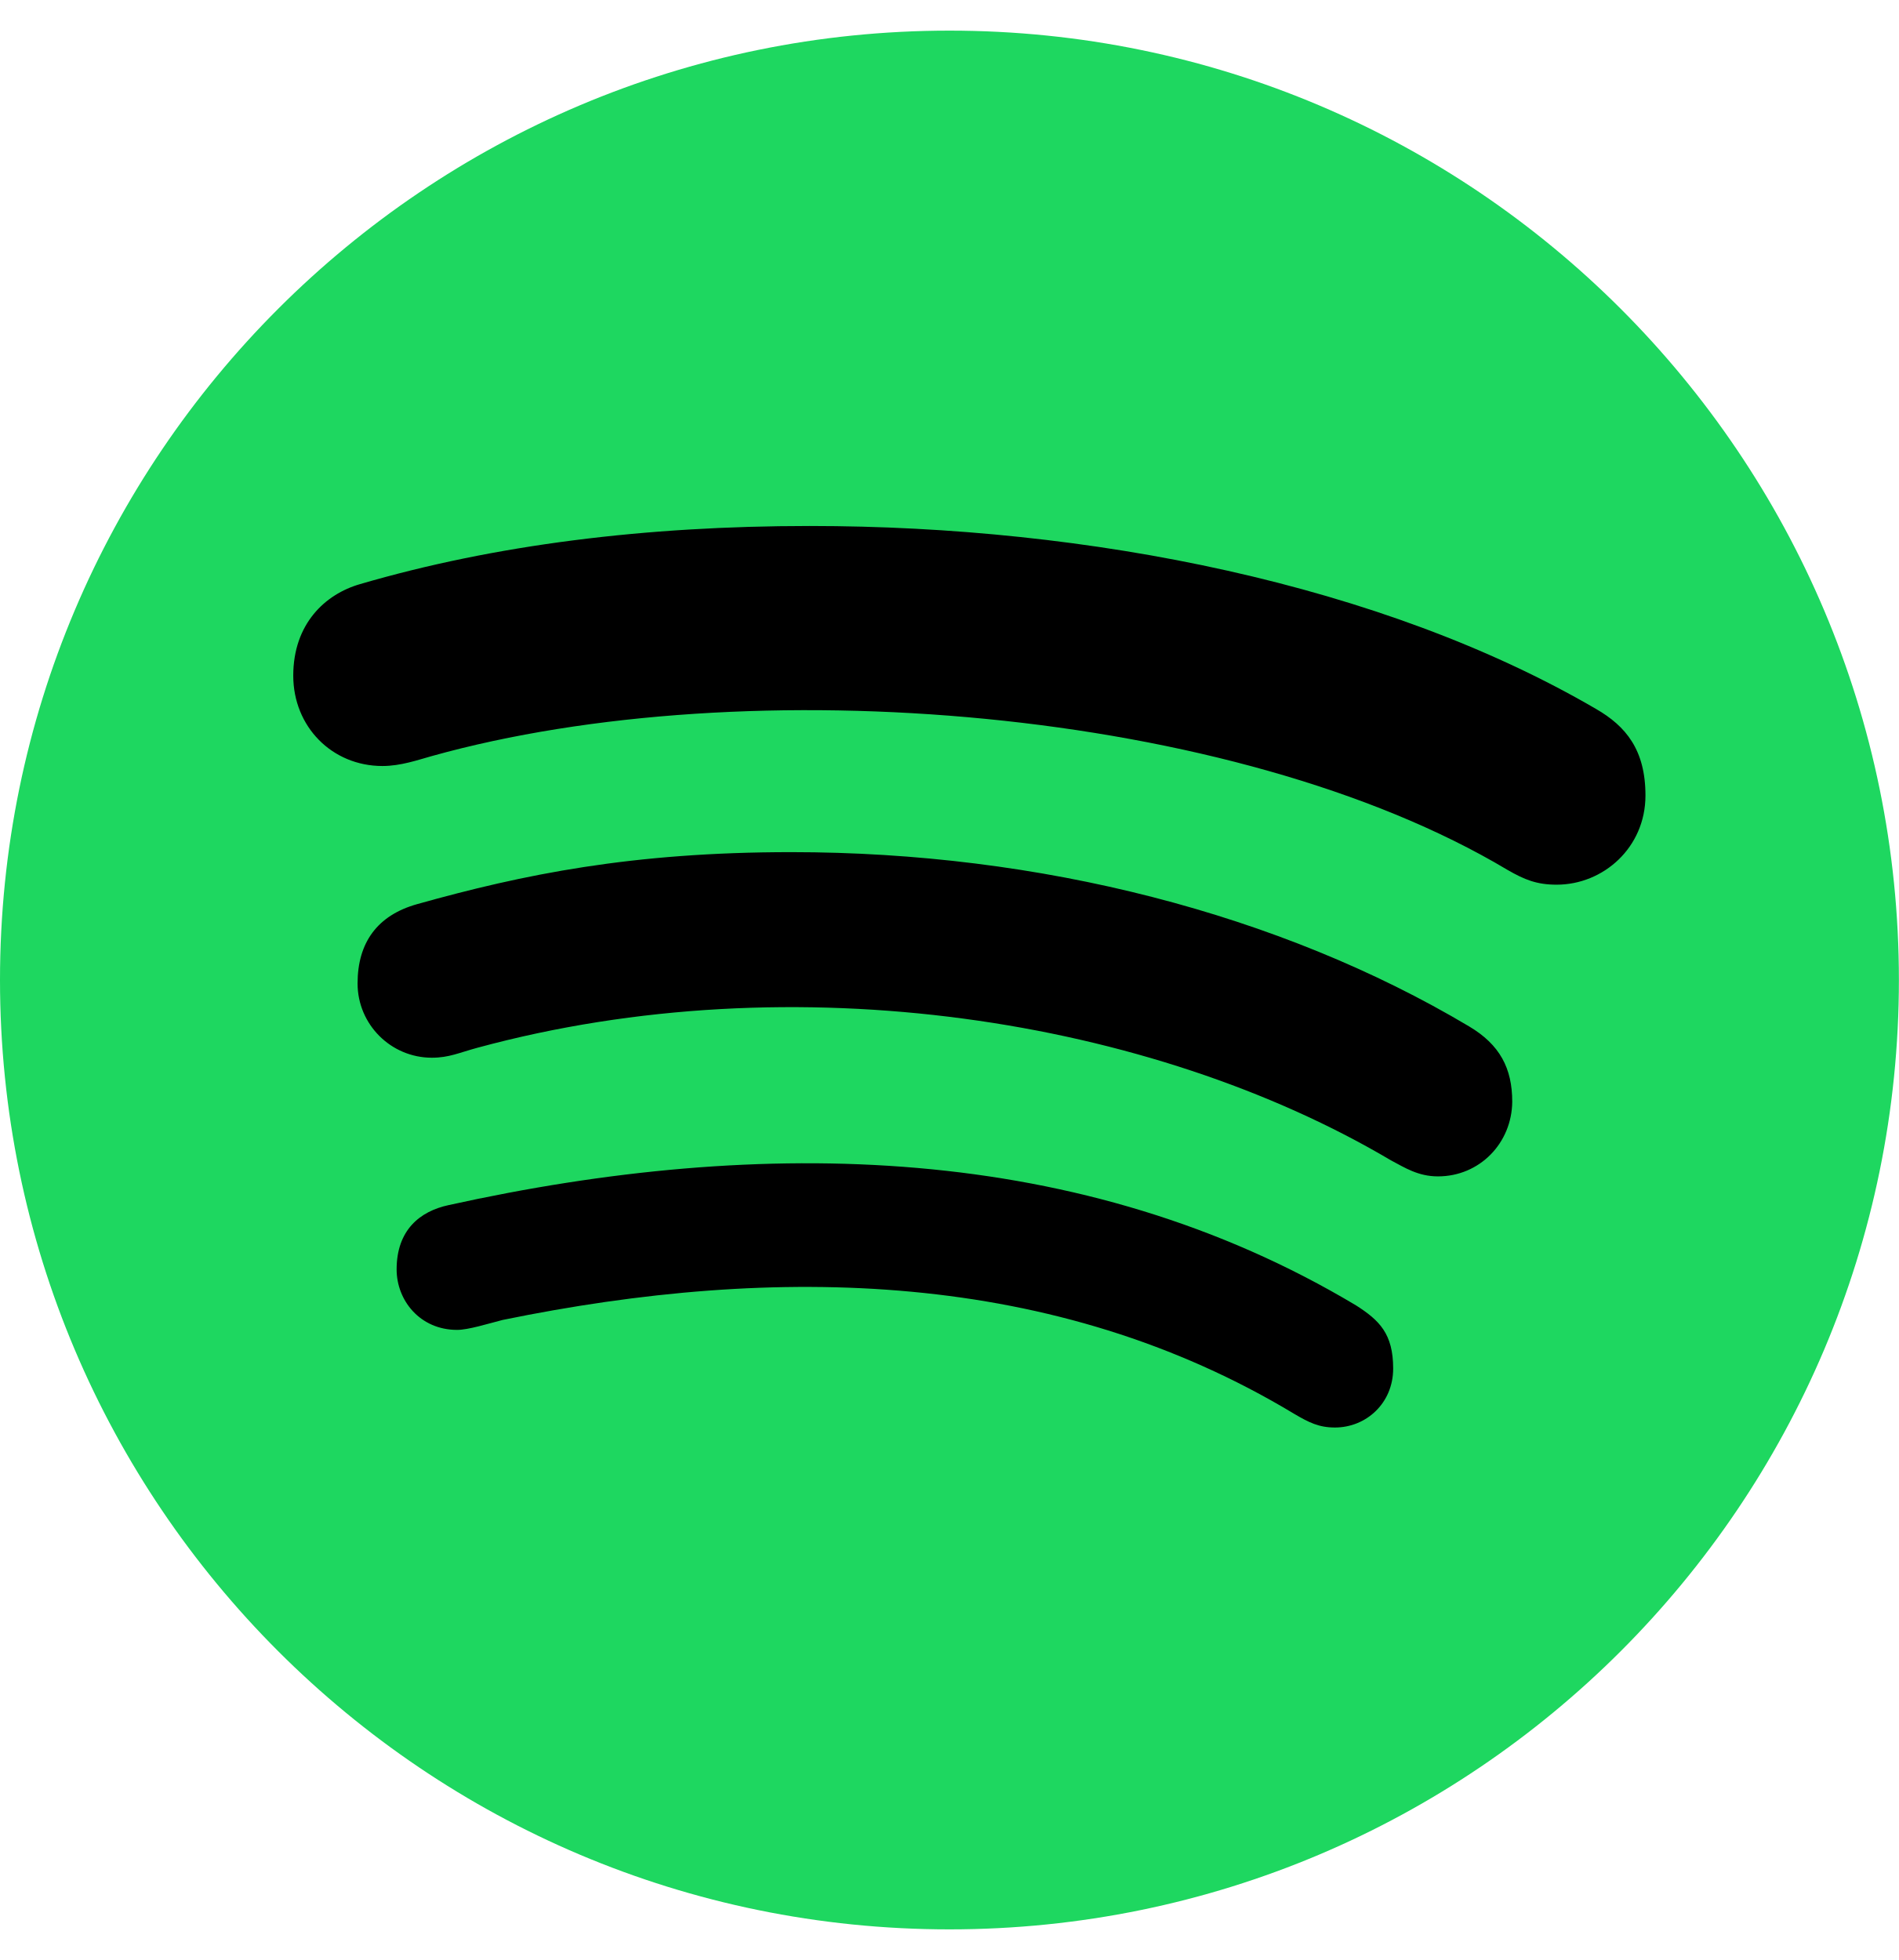
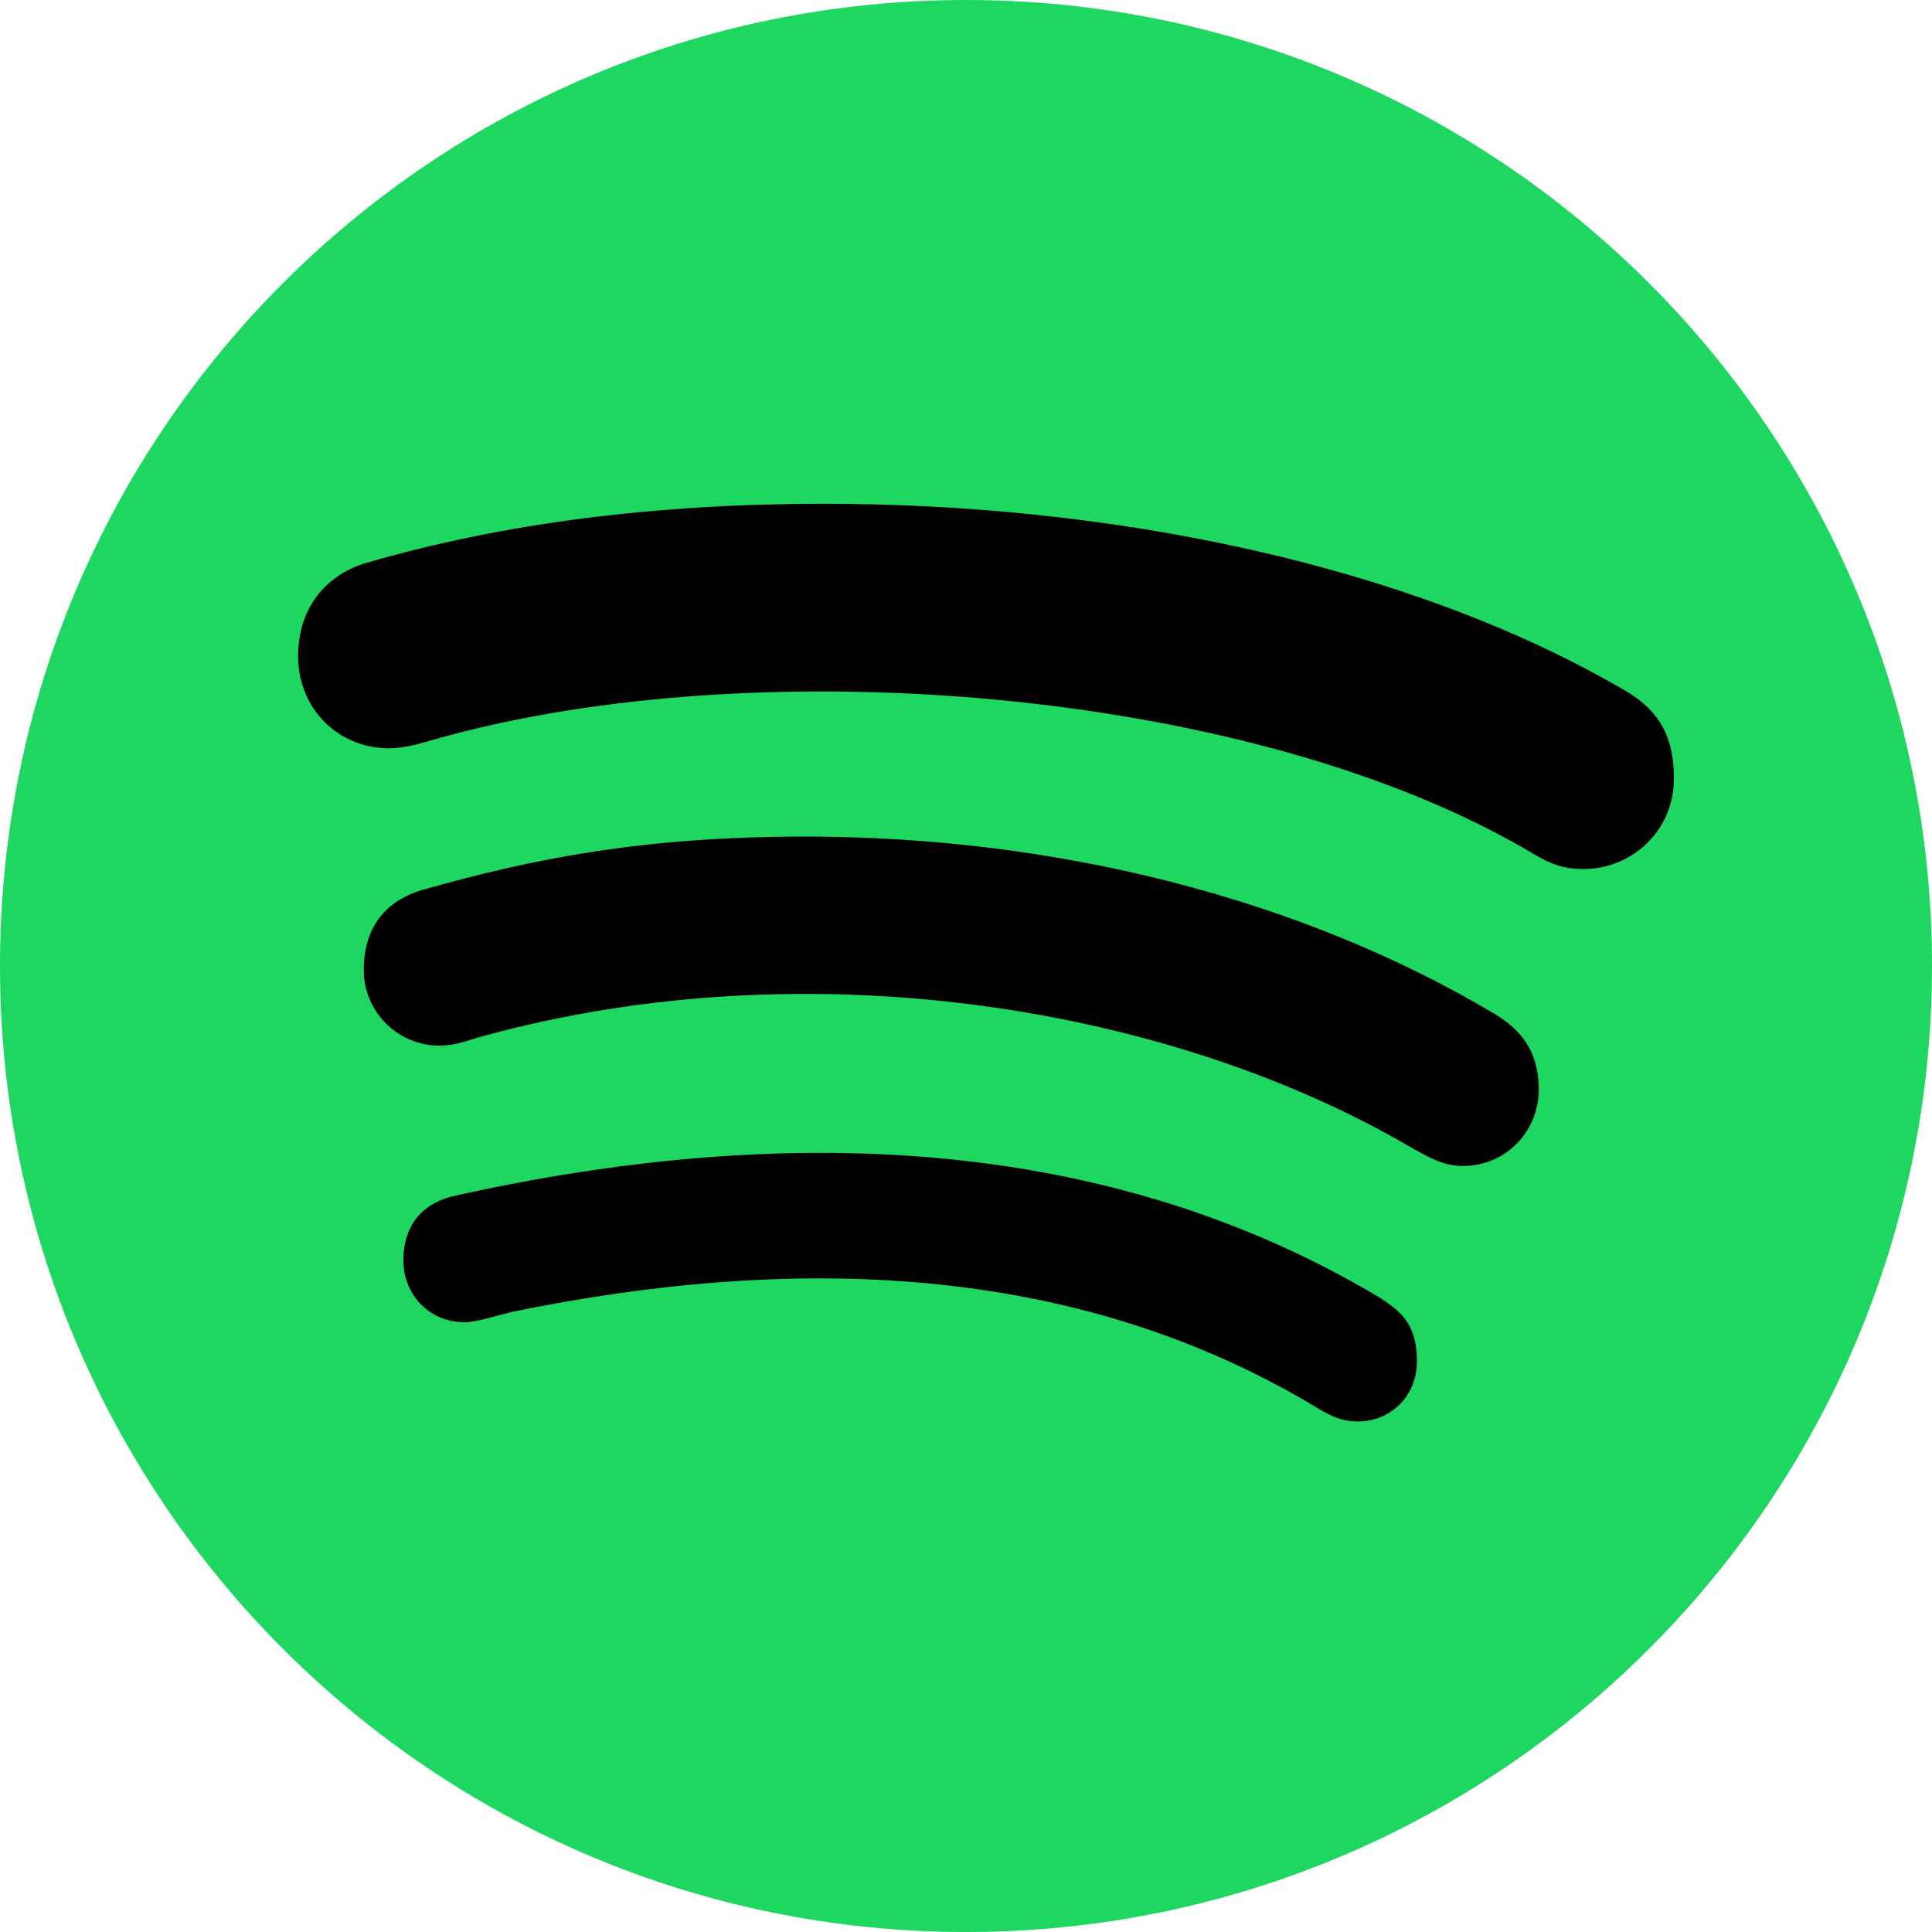
- <svg xmlns="http://www.w3.org/2000/svg" viewBox="0 0 496 512">
-   <path fill="#1ed760" d="M248 8C111.1 8 0 119.1 0 256s111.1 248 248 248 248-111.1 248-248S384.9 8 248 8Z" />
-   <path d="M406.6 231.1c-5.2 0-8.4-1.3-12.9-3.9-71.2-42.5-198.5-52.7-280.9-29.7-3.6 1-8.1 2.6-12.9 2.6-13.2 0-23.3-10.3-23.3-23.6 0-13.6 8.4-21.3 17.4-23.9 35.2-10.3 74.6-15.2 117.5-15.2 73 0 149.5 15.2 205.4 47.8 7.8 4.5 12.9 10.7 12.9 22.6 0 13.6-11 23.3-23.2 23.3zm-31 76.2c-5.2 0-8.7-2.3-12.3-4.2-62.5-37-155.7-51.9-238.6-29.4-4.8 1.3-7.4 2.6-11.9 2.6-10.7 0-19.4-8.7-19.4-19.4s5.2-17.8 15.5-20.7c27.8-7.8 56.2-13.6 97.8-13.6 64.9 0 127.6 16.1 177 45.5 8.1 4.8 11.3 11 11.3 19.7-.1 10.8-8.5 19.5-19.4 19.5zm-26.9 65.6c-4.2 0-6.8-1.3-10.7-3.6-62.4-37.6-135-39.2-206.7-24.5-3.9 1-9 2.6-11.9 2.6-9.7 0-15.8-7.7-15.8-15.8 0-10.3 6.1-15.2 13.6-16.8 81.9-18.1 165.6-16.5 237 26.2 6.1 3.9 9.7 7.4 9.7 16.5s-7.1 15.4-15.2 15.4z" />
+ <svg xmlns="http://www.w3.org/2000/svg" version="1.1" id="Layer_1" x="0px" y="0px" viewBox="0 0 512 512" style="enable-background:new 0 0 512 512;" xml:space="preserve">
+   <style type="text/css">
+ 	.st0{fill:#1ED760;}
+ </style>
+   <g>
+     <path class="st0" d="M256,0C114.7,0,0,114.7,0,256s114.7,256,256,256s256-114.7,256-256S397.3,0,256,0z" />
+     <path d="M419.7,230.3c-5.4,0-8.7-1.3-13.3-4c-73.5-43.9-204.9-54.4-290-30.7c-3.7,1-8.4,2.7-13.3,2.7c-13.6,0-24.1-10.6-24.1-24.4   c0-14,8.7-22,18-24.7c36.3-10.6,77-15.7,121.3-15.7c75.4,0,154.3,15.7,212,49.3c8.1,4.6,13.3,11,13.3,23.3   C443.7,220.3,432.3,230.3,419.7,230.3L419.7,230.3z M387.7,309c-5.4,0-9-2.4-12.7-4.3c-64.5-38.2-160.7-53.6-246.3-30.3   c-5,1.3-7.6,2.7-12.3,2.7c-11,0-20-9-20-20c0-11,5.4-18.4,16-21.4c28.7-8.1,58-14,101-14c67,0,131.7,16.6,182.7,47   c8.4,5,11.7,11.4,11.7,20.3C407.6,300,399,309,387.7,309z M359.9,376.7c-4.3,0-7-1.3-11-3.7c-64.4-38.8-139.4-40.5-213.4-25.3   c-4,1-9.3,2.7-12.3,2.7c-10,0-16.3-7.9-16.3-16.3c0-10.6,6.3-15.7,14-17.3c84.5-18.7,170.9-17,244.6,27c6.3,4,10,7.6,10,17   S368.3,376.7,359.9,376.7L359.9,376.7z" />
+   </g>
</svg>
